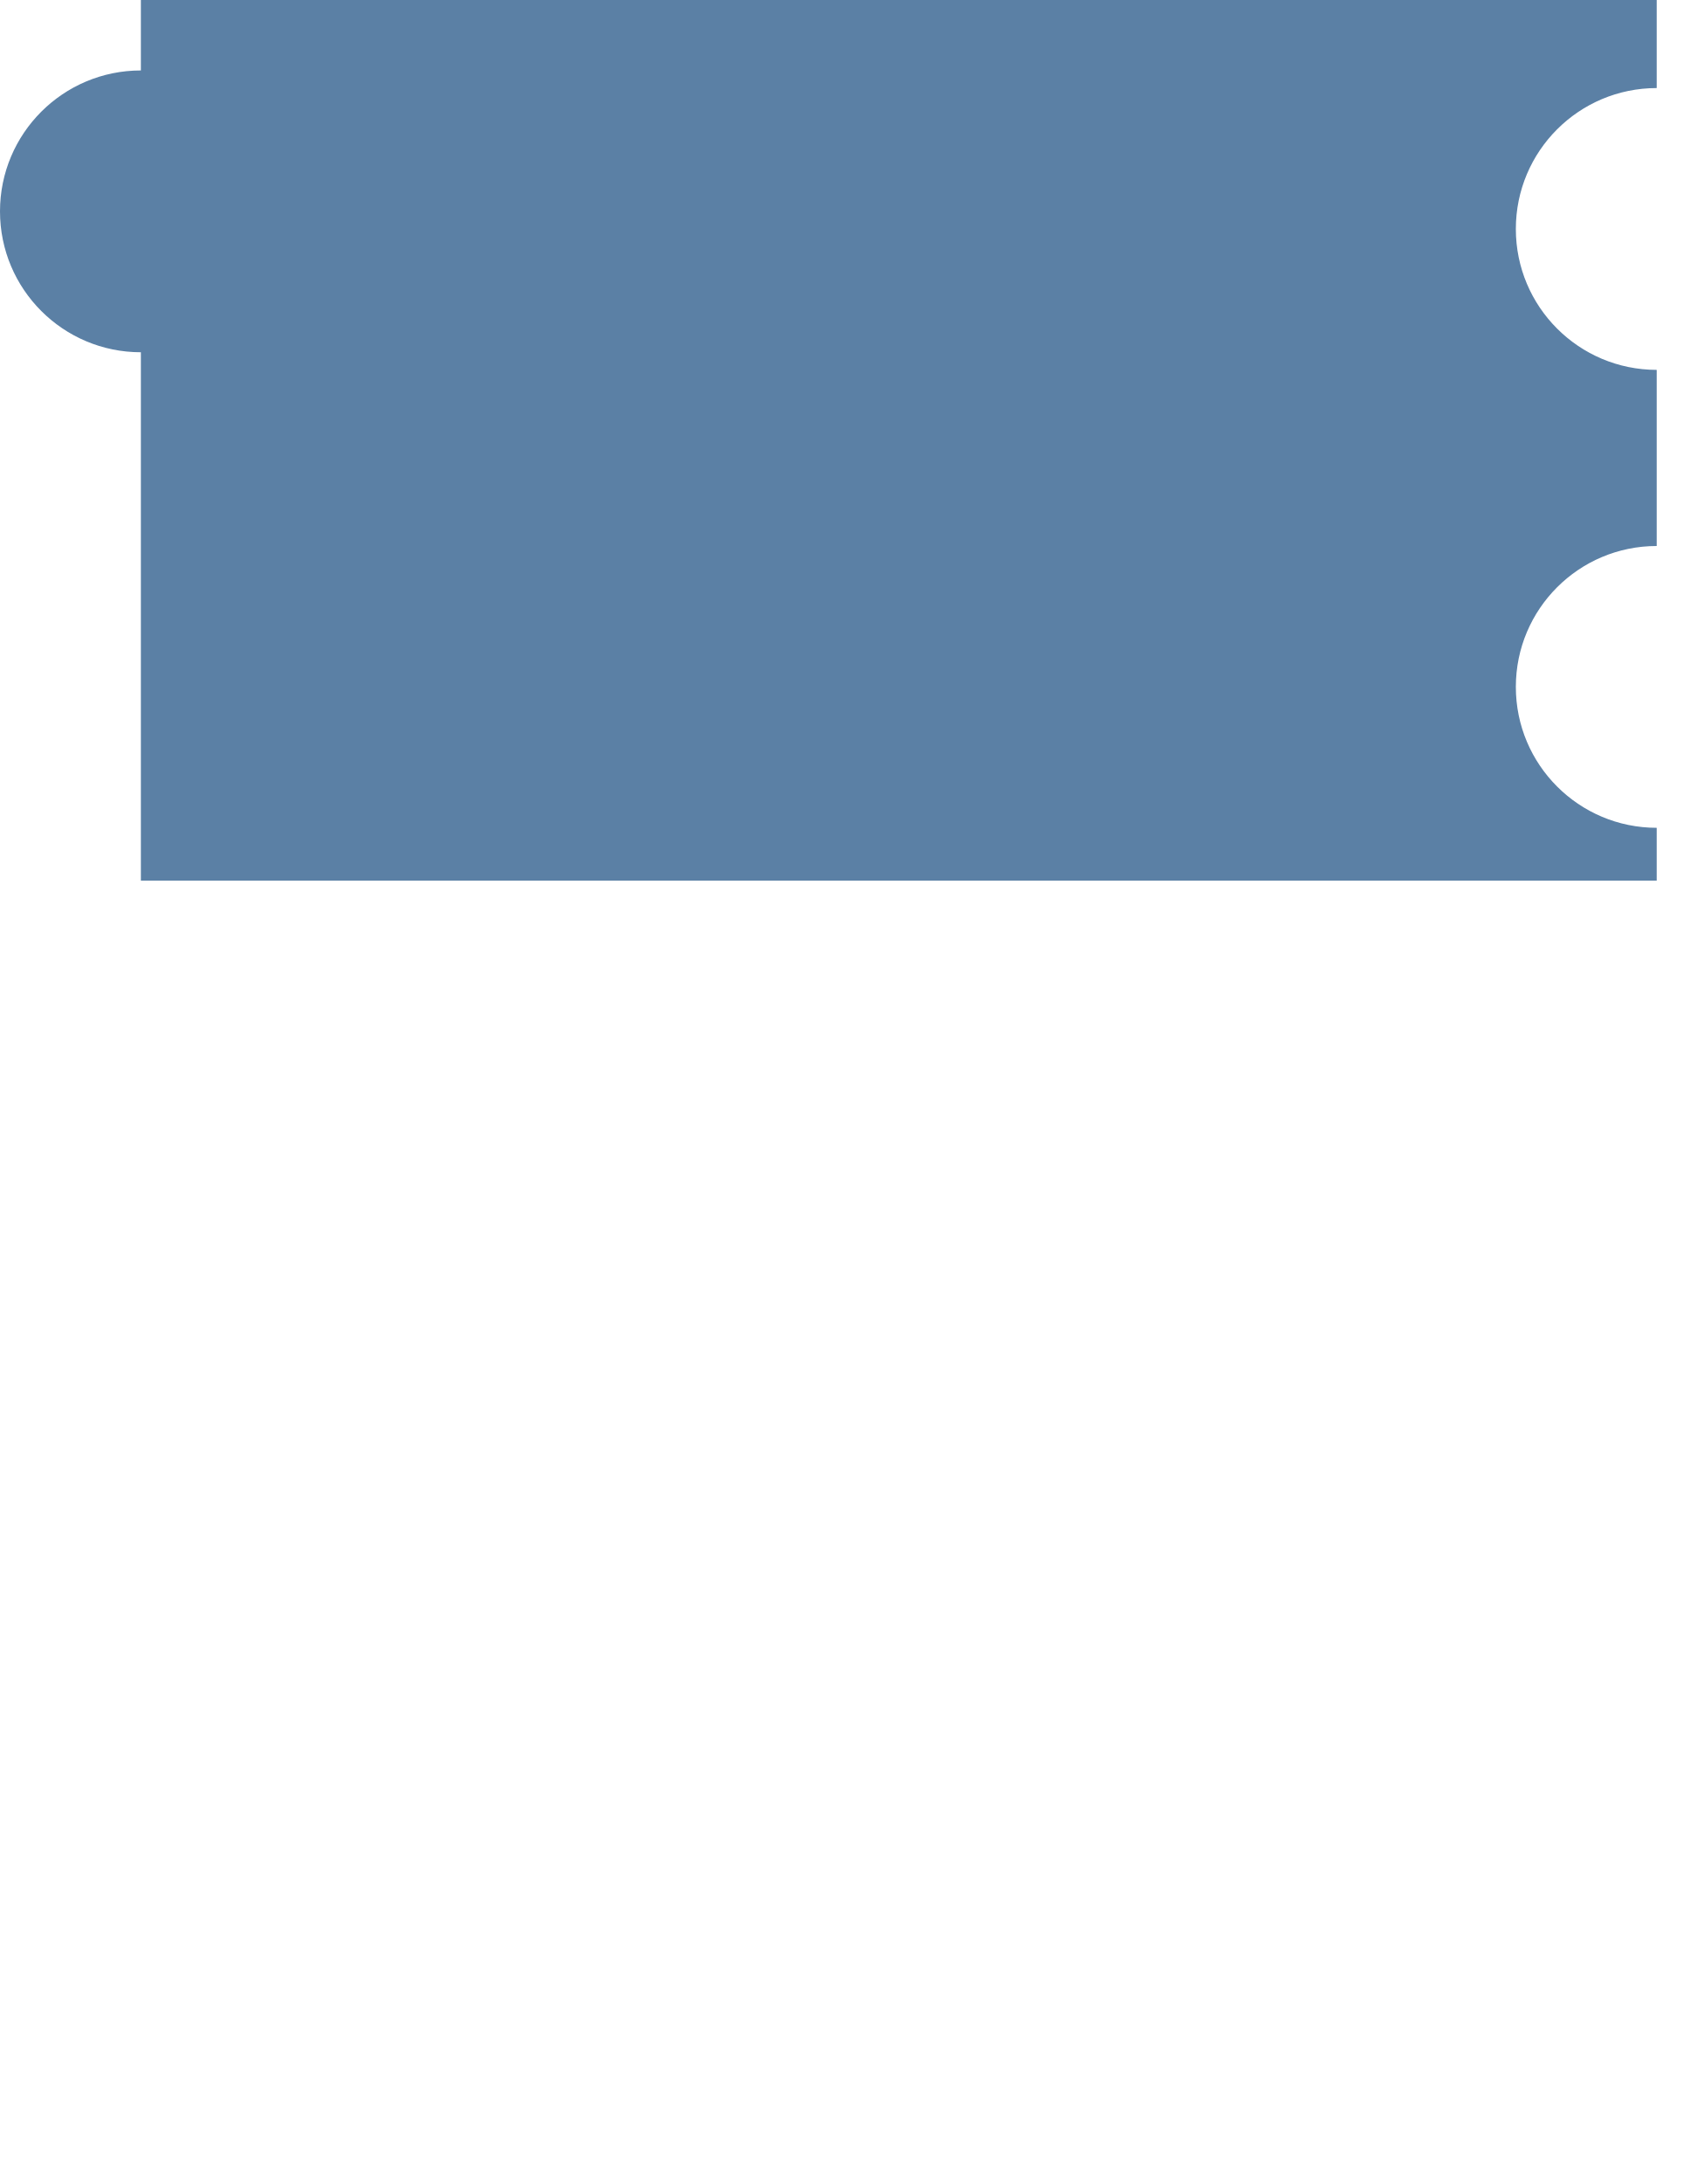
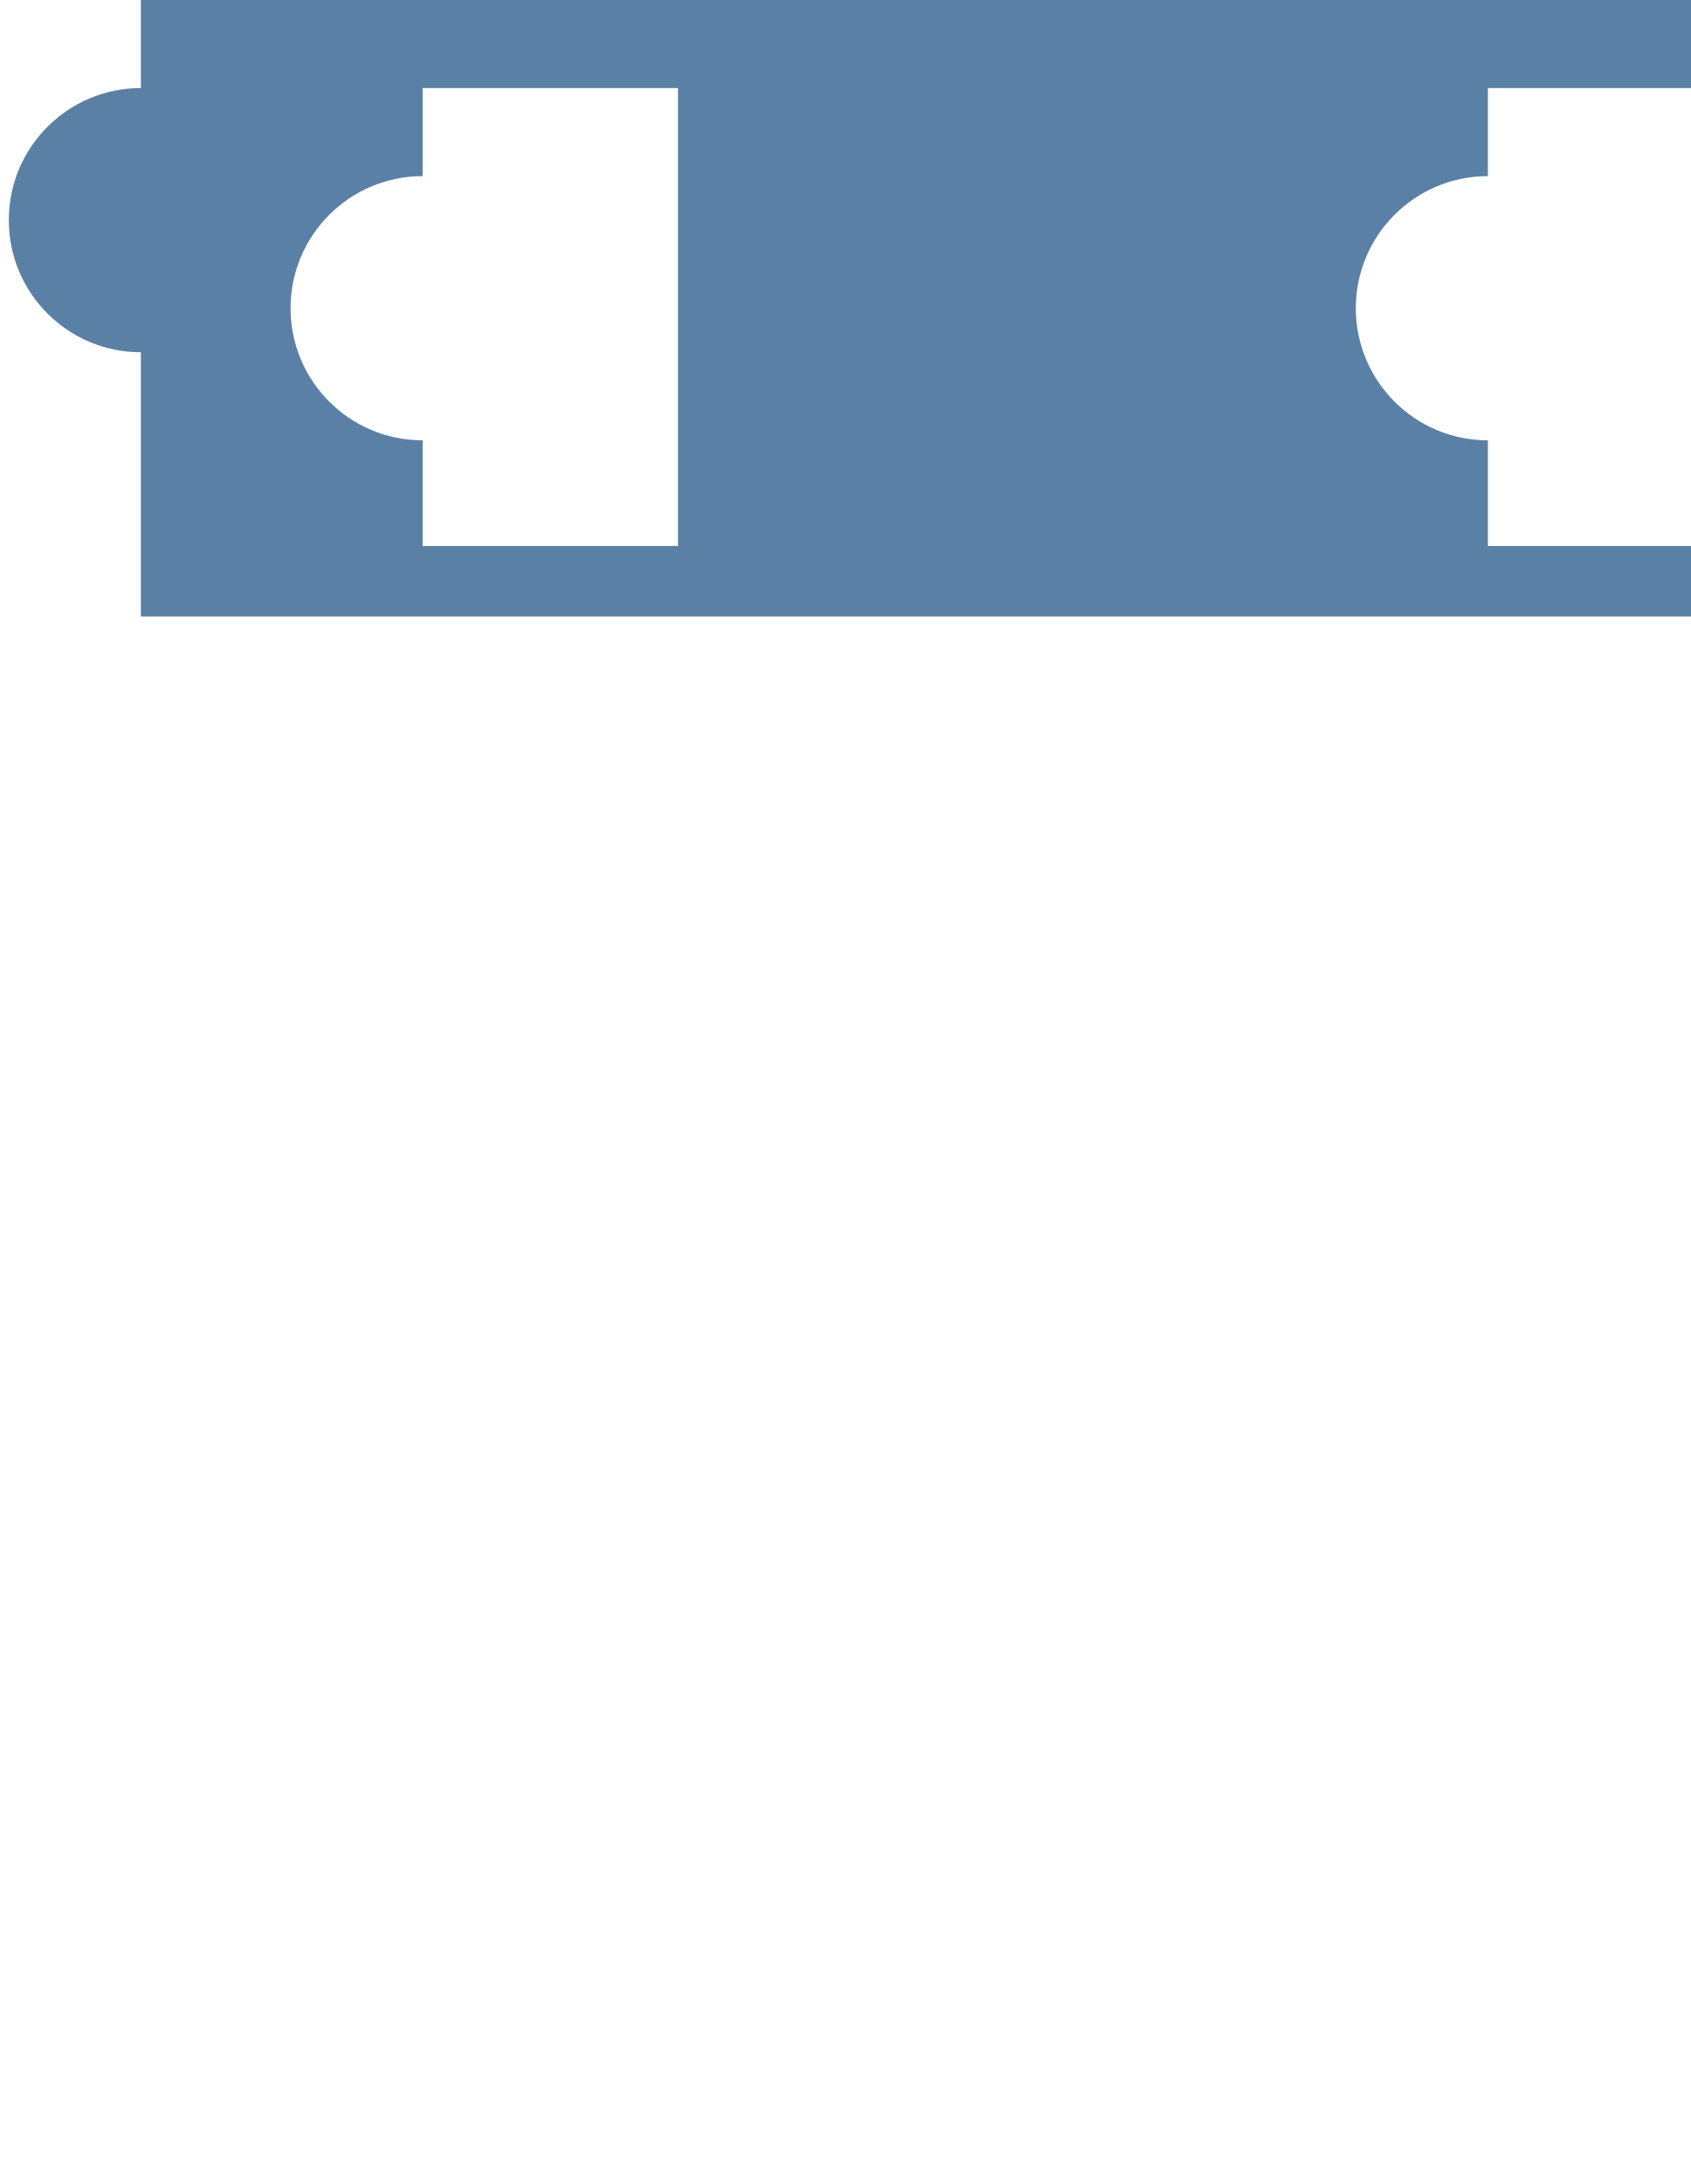
<svg xmlns="http://www.w3.org/2000/svg" version="1.1" width="96px" height="124px">
-   <path class="blocklyPath" stroke="none" fill="#5b80a5" d="       m 8,0  h 86.079   V 5       a 4 4 90 1 0 0,16  V 31       a 4 4 90 1 0 0,16 V50       H 8  V 20       a4 4 90 1 1 0,-16 z " />
+   <path class="blocklyPath" stroke="none" fill="#5b80a5" d=" m 8,0  h 100.992  V 35  h -100.992  H 8  V 20 a 4 4 90 1 1 0,-15 z  M 24,5  v 5  a 4 4 90 1 0 0,15  v 6  h 14.5  v -26 z  M 84.492,5  v 5  a 4 4 90 1 0 0,15  v 6  h 14.5  v -26 z" />
</svg>
